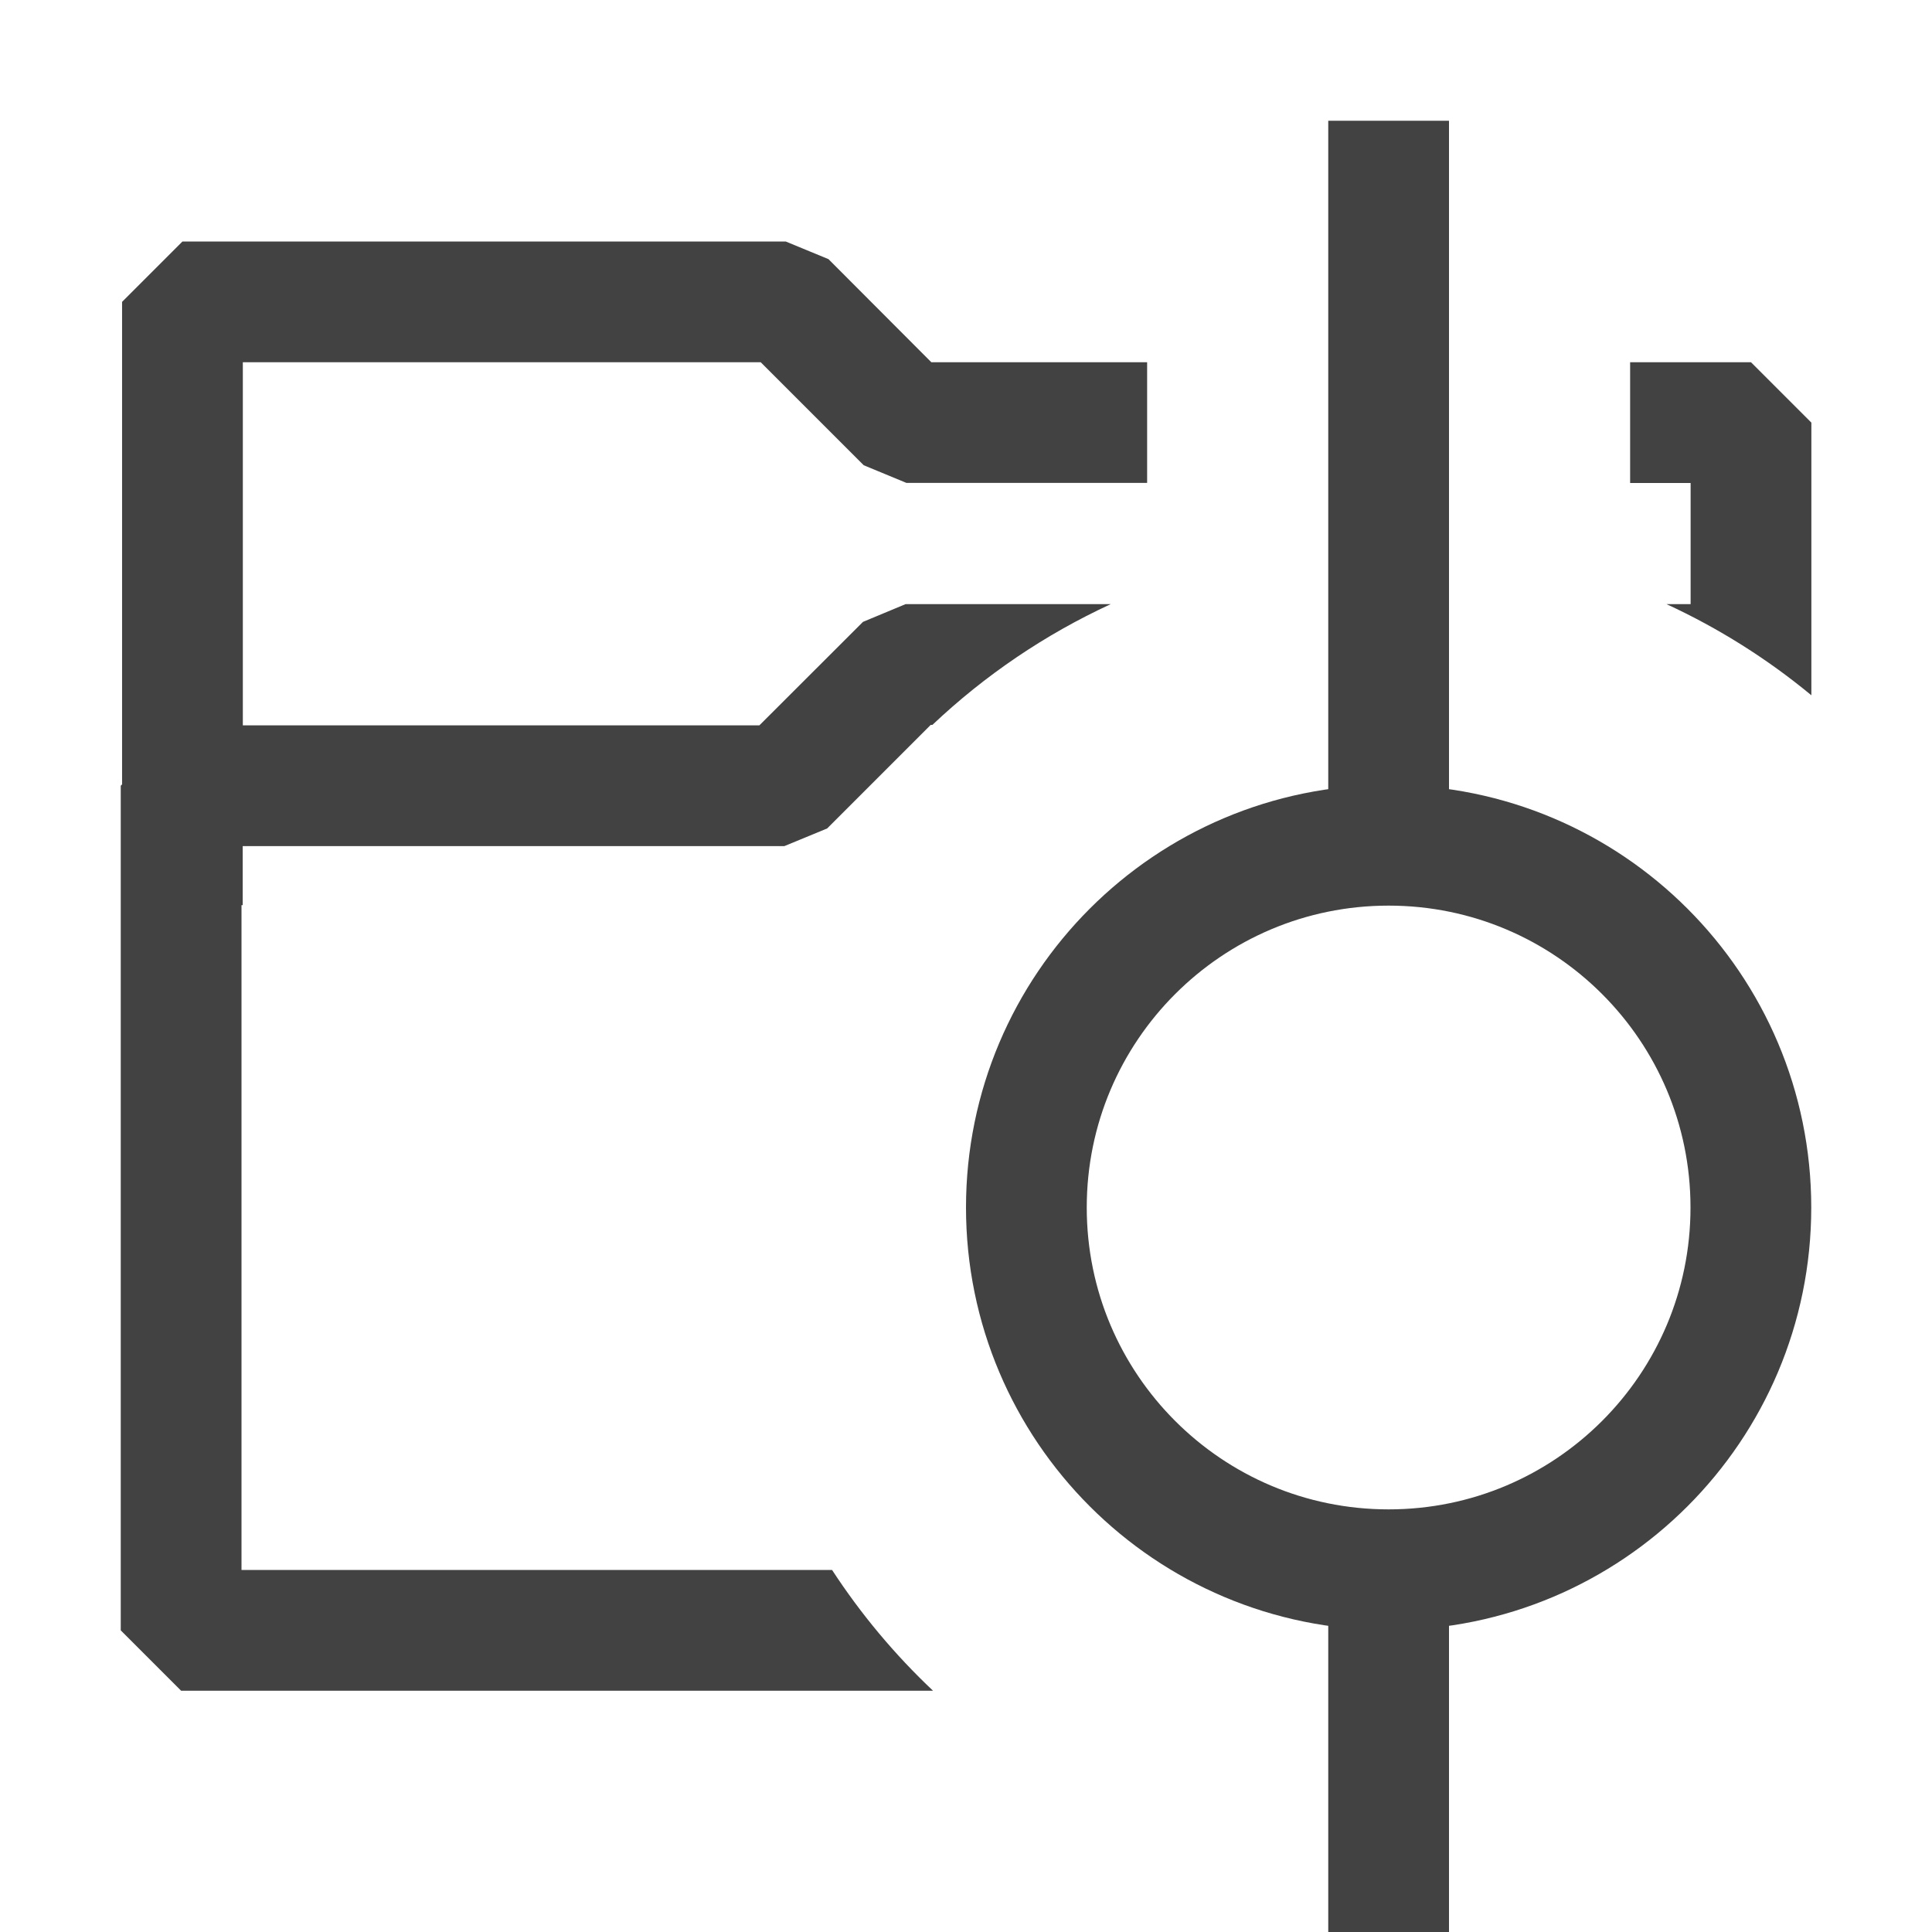
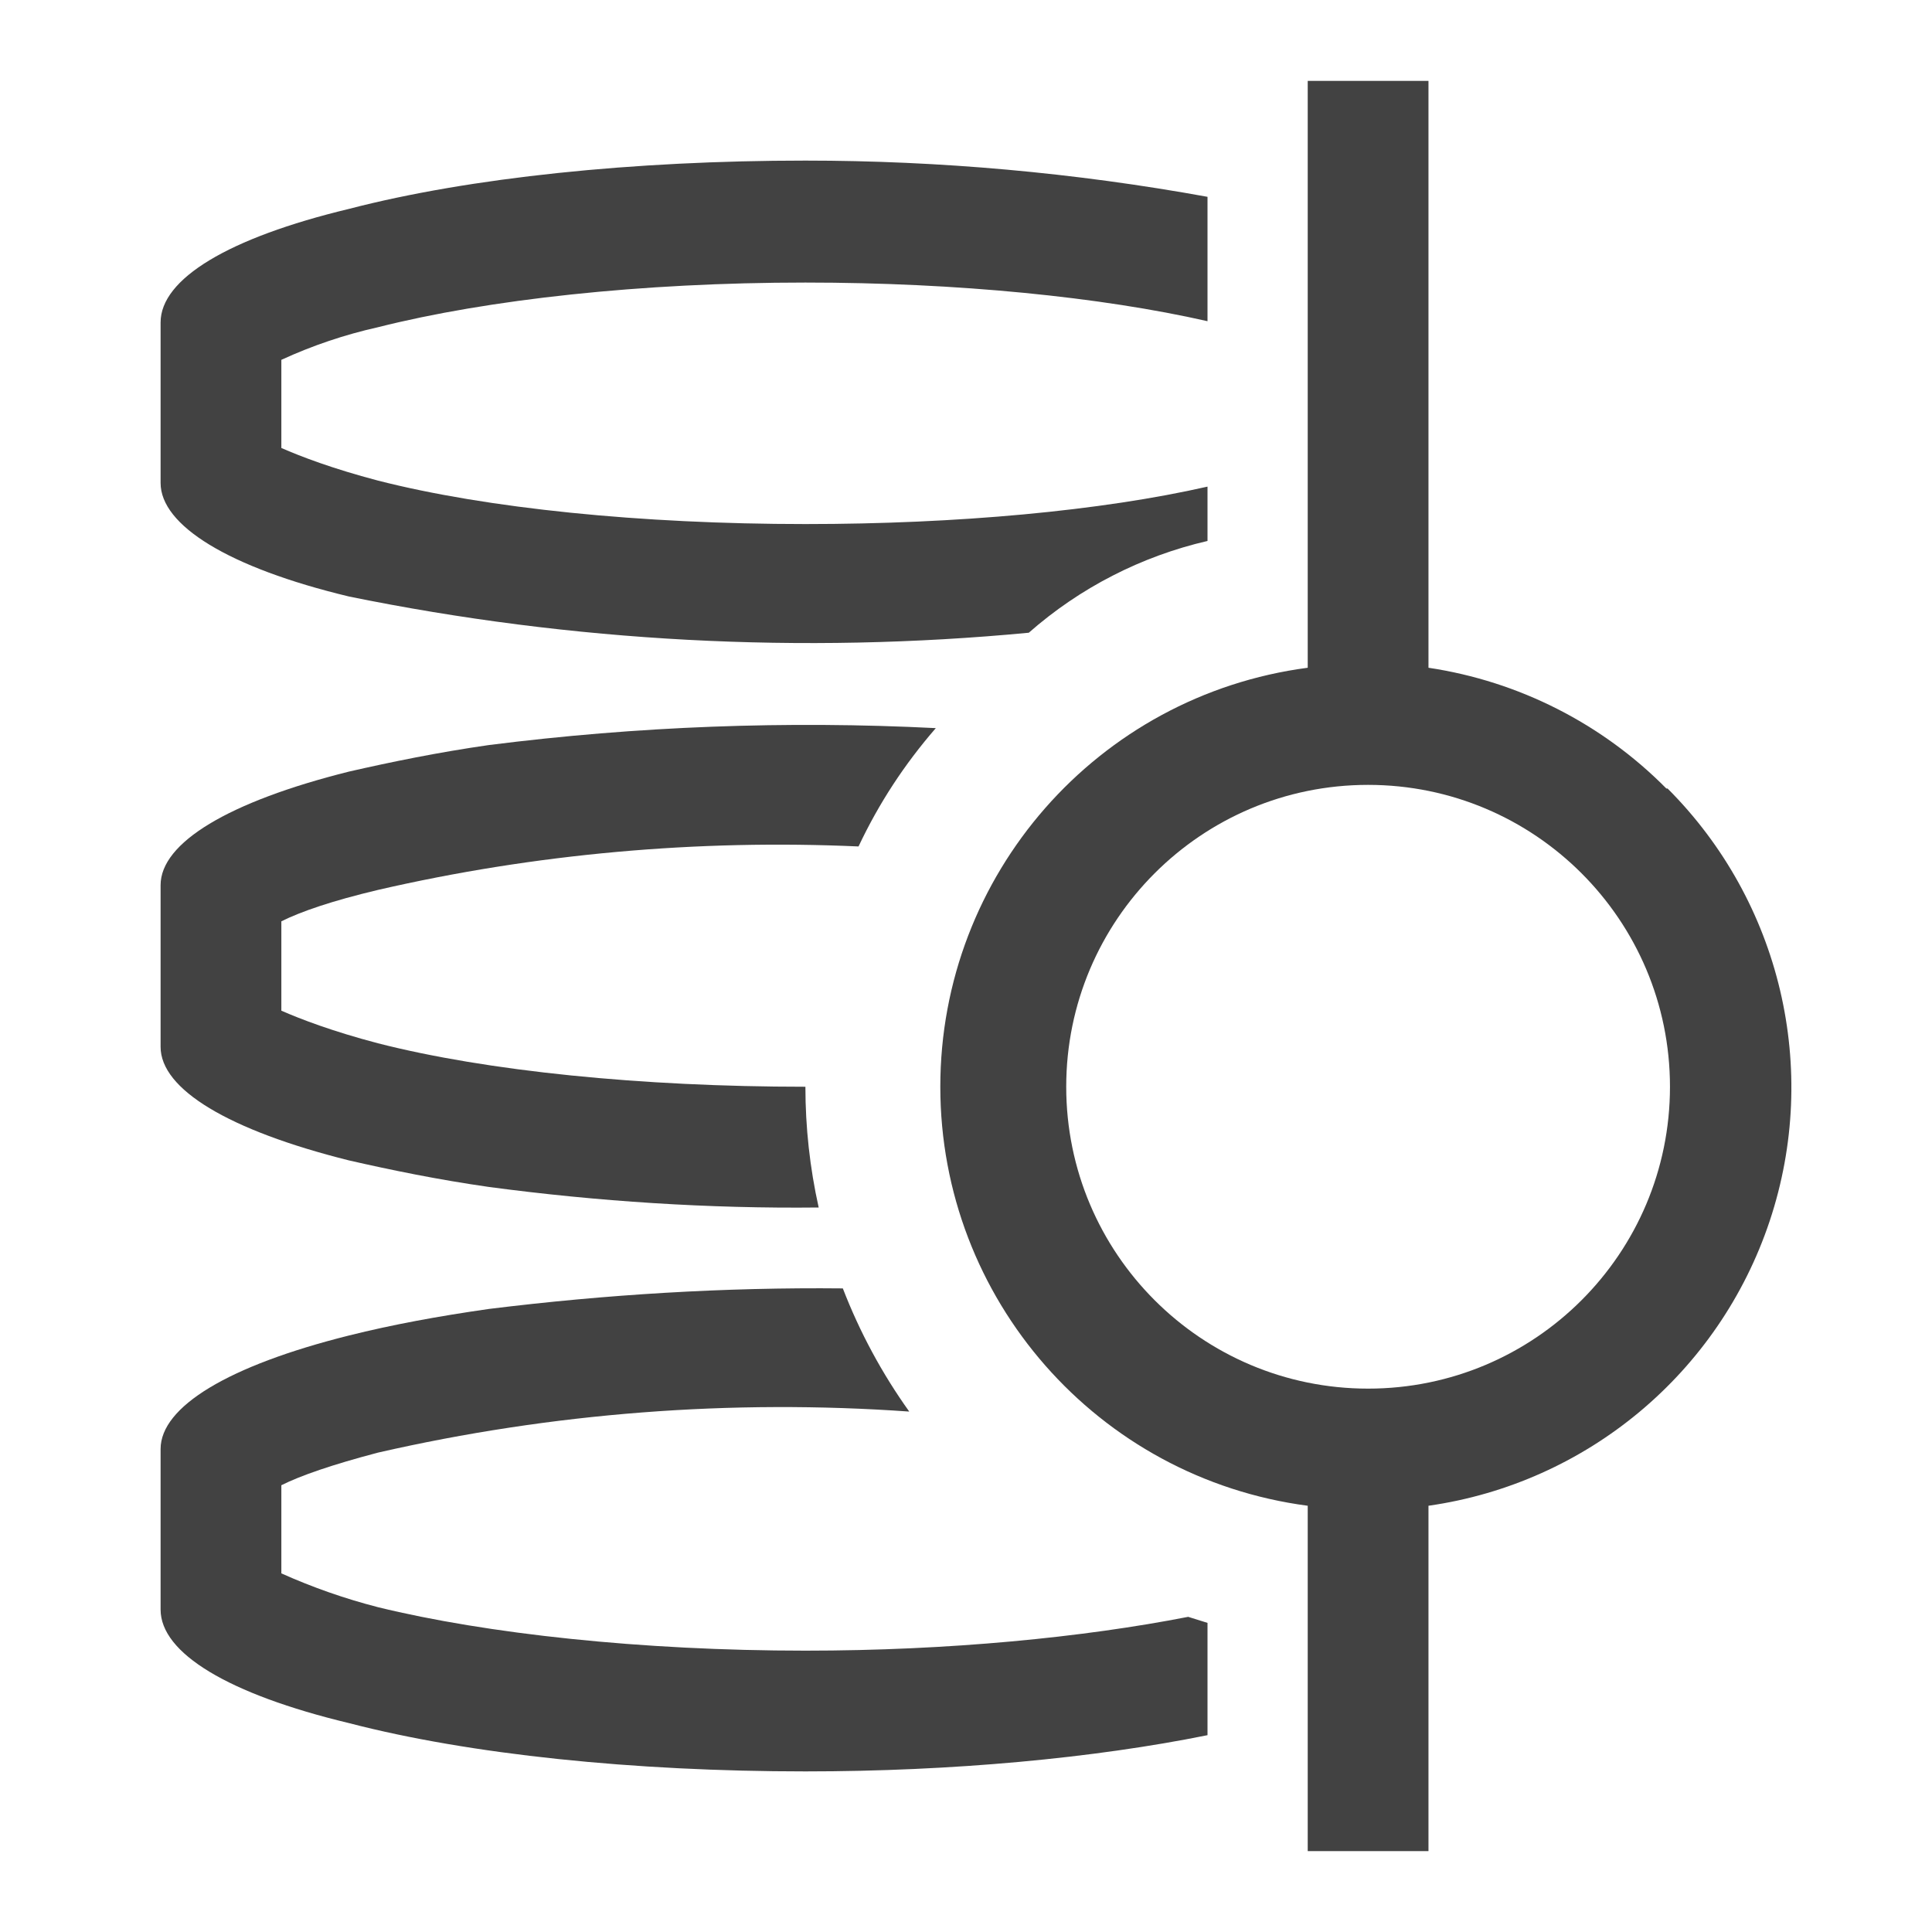
<svg xmlns="http://www.w3.org/2000/svg" width="16" height="16" fill="none" viewBox="0 0 16 16">
-   <path fill="#424242" fill-rule="evenodd" d="M13.5 4h.501v1.003h-.2a5.5 5.5 0 0 1 1.2.755V3.5l-.5-.5H13.5v1zm-4 0V3H7.713l-.852-.854L6.507 2H1.511l-.5.5v3.996L1 6.507v6.995l.5.5h6.227a5.528 5.528 0 0 1-.836-1H2V7.496h.01v-.489h4.486l.354-.146.858-.858h.014a5.51 5.51 0 0 1 1.477-1H7.5l-.353.147-.858.857H2.011V3H6.3l.853.853.353.146H9.5z" clip-rule="evenodd" />
-   <path stroke="#424242" stroke-linejoin="bevel" d="M11.5 7a3 3 0 1 1 0 6 3 3 0 0 1 0-6z" />
-   <path stroke="#424242" d="M11.5 13v3M11.5 1v6" />
+   <path fill="#424242" d="M13.8 6.53a3.5 3.5 0 0 0-1.97-1V.67h-1v4.86a3.5 3.5 0 0 0 0 6.94v2.86h1v-2.86a3.5 3.5 0 0 0 1.98-5.94Zm-2.47-.03a2.5 2.5 0 1 1 0 5 2.5 2.5 0 0 1 0-5Z" />
+   <path fill="#424242" d="M10 1.63c-1.1-.2-2.22-.3-3.33-.3-1.42 0-2.78.14-3.78.4-1 .24-1.56.58-1.56.94V4c0 .35.56.7 1.56.94a19.13 19.13 0 0 0 5.63.3A3.4 3.4 0 0 1 10 4.48v-.45c-.88.2-2.07.31-3.33.31-1.36 0-2.64-.13-3.54-.36-.38-.1-.64-.2-.8-.27v-.73a4 4 0 0 1 .8-.27c.91-.23 2.18-.37 3.54-.37 1.26 0 2.45.12 3.33.32V1.63Zm-2.25 4.4a21 21 0 0 0-3.7.14c-.42.06-.81.14-1.16.22-1 .25-1.56.59-1.56.94v1.34c0 .35.56.69 1.56.94.35.08.74.16 1.16.22.9.12 1.82.18 2.73.17a4.6 4.6 0 0 1-.11-1c-1.36 0-2.64-.13-3.54-.36-.38-.1-.64-.2-.8-.27v-.74c.16-.08.42-.17.8-.26 1.3-.3 2.65-.42 3.98-.36.17-.36.38-.68.64-.98Zm-.77 4.64c-.98-.01-1.96.05-2.93.17-.42.06-.8.13-1.16.22-1 .25-1.56.59-1.56.94v1.33c0 .36.56.7 1.56.94 1 .26 2.36.4 3.78.4 1.22 0 2.39-.11 3.33-.3v-.93l-.16-.05c-.87.17-1.98.28-3.17.28-1.36 0-2.64-.14-3.54-.36a5 5 0 0 1-.8-.28v-.73c.16-.08.42-.17.8-.27a15 15 0 0 1 4.4-.34 4.6 4.6 0 0 1-.55-1.02Z" />
</svg>
